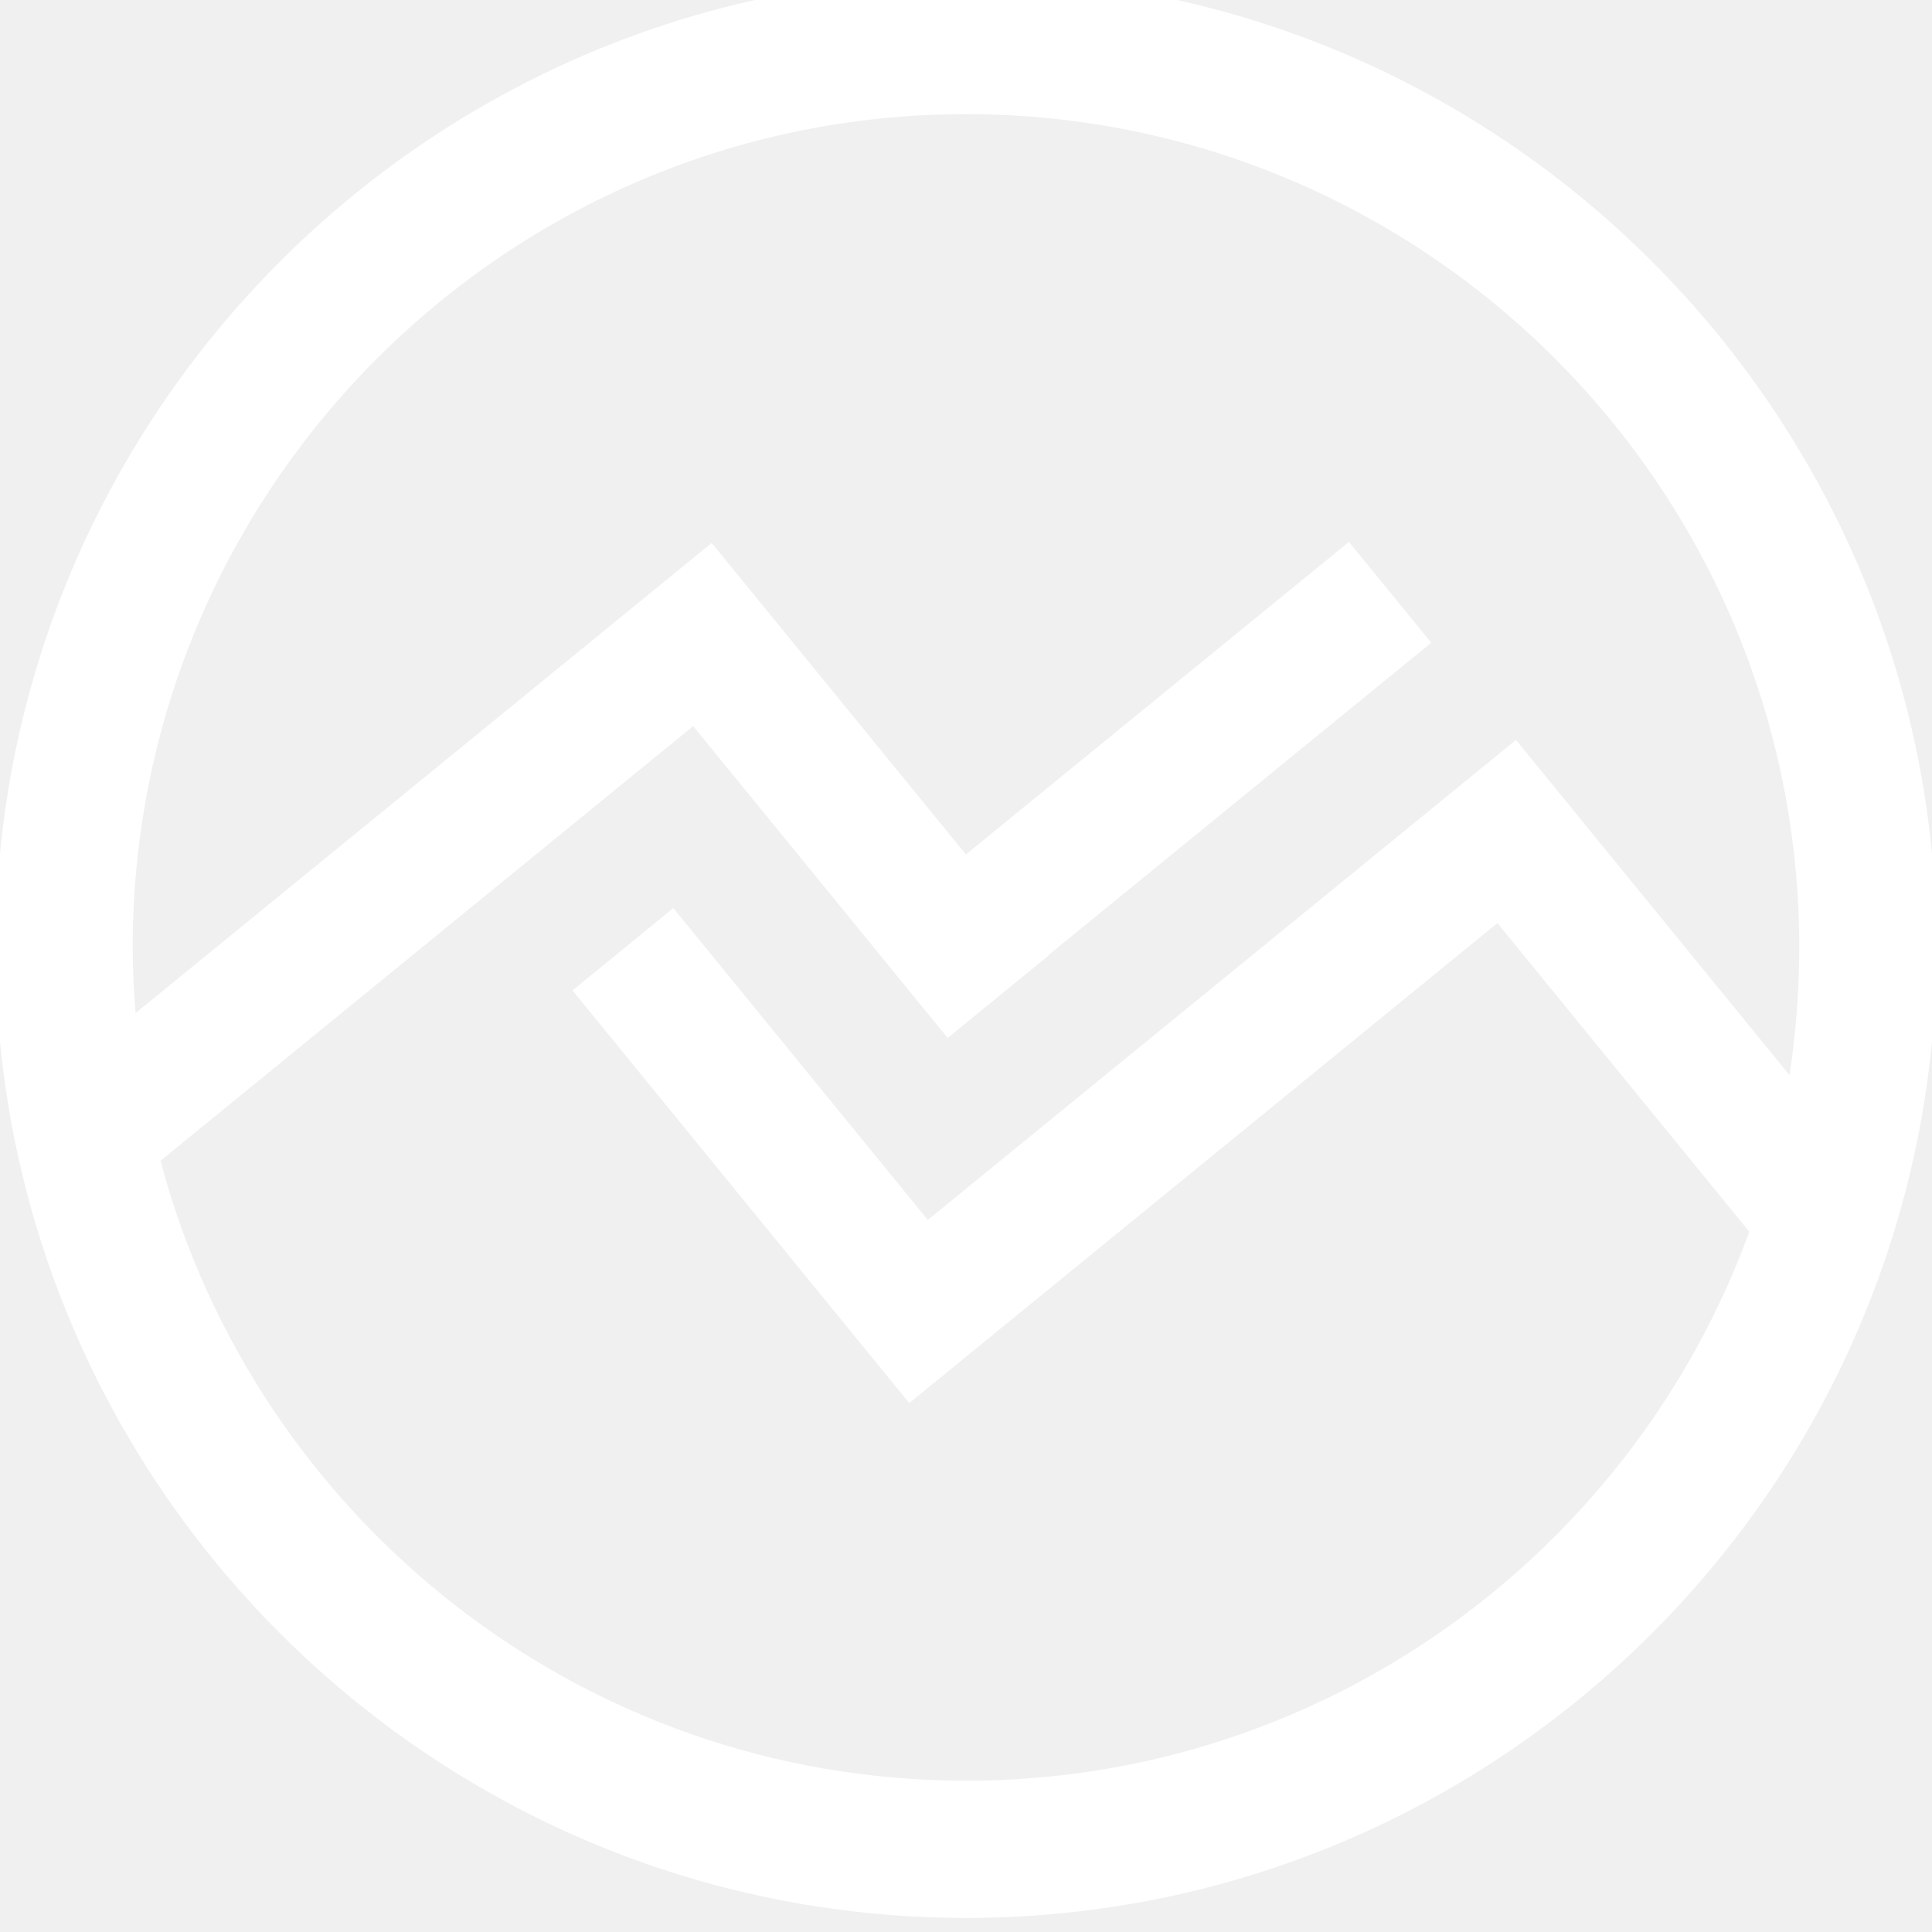
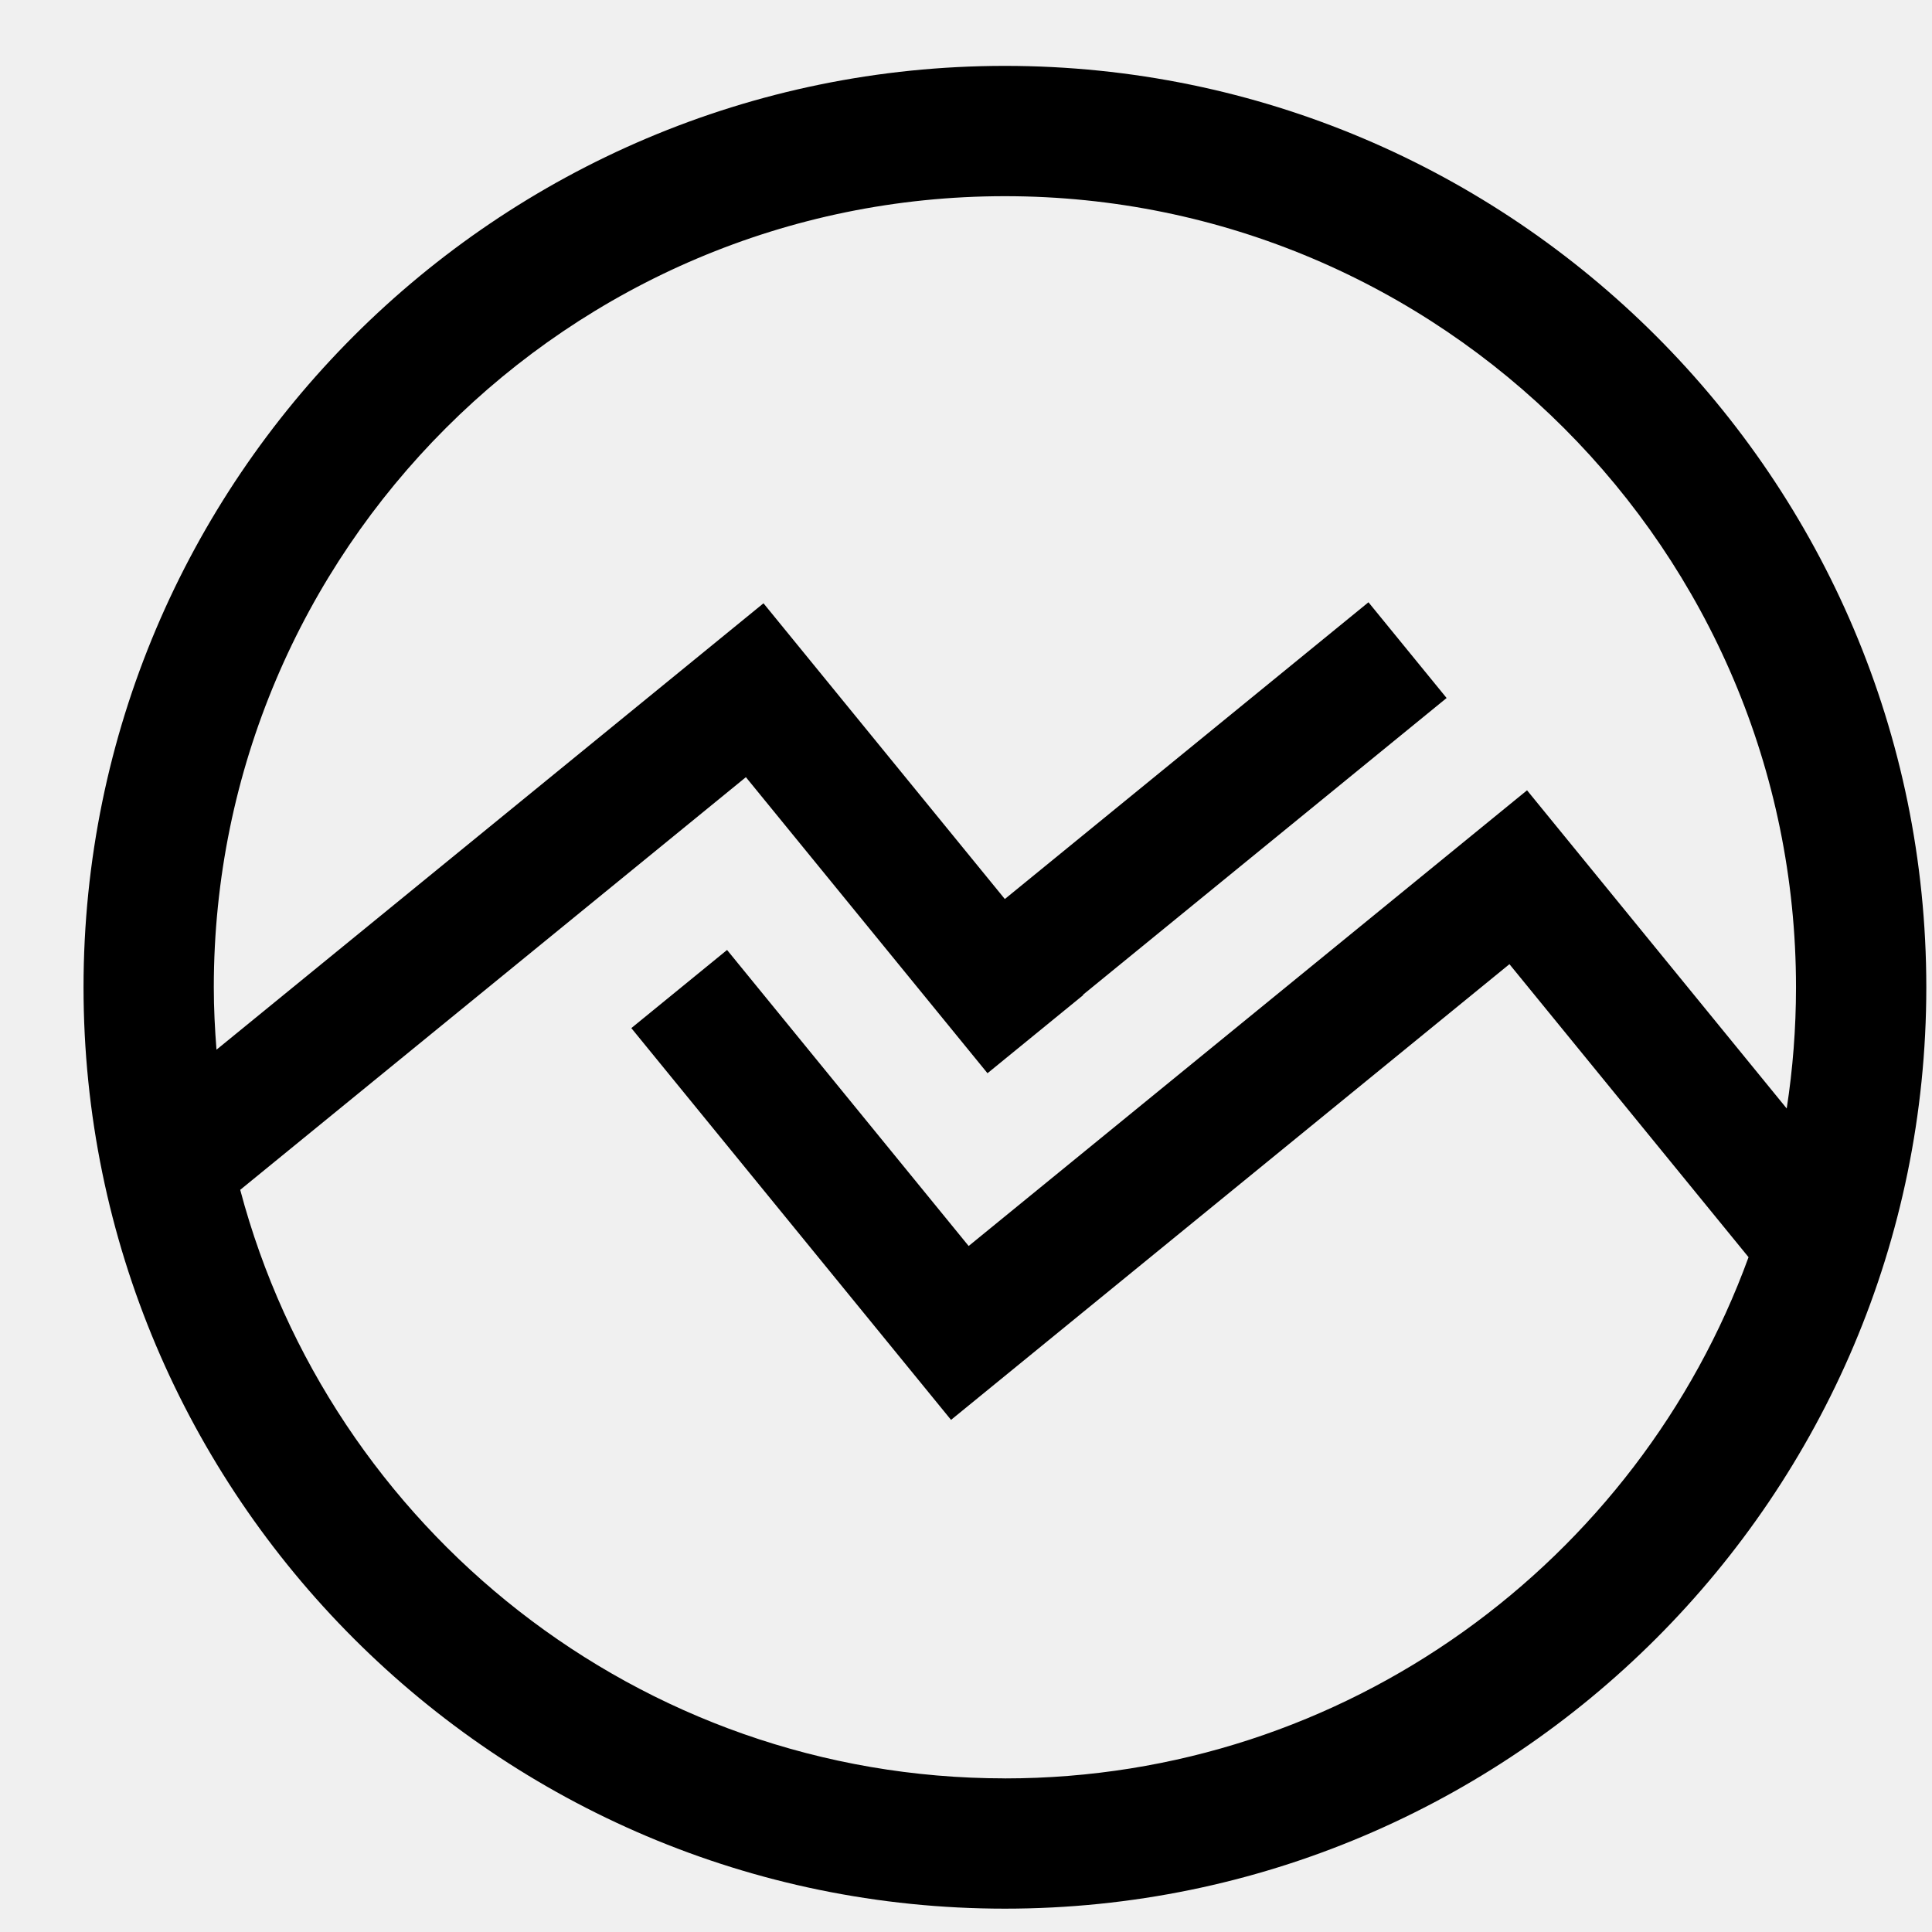
- <svg xmlns="http://www.w3.org/2000/svg" id="Layer_1" viewBox="500 500 1044.32 1044.32" width="100%" height="100%">
+ <svg xmlns="http://www.w3.org/2000/svg" id="Layer_1" viewBox="450 450 1100 1100" width="100%" height="100%">
  <defs>
    <style>
      .cls-1{font-family:Barlow-Medium, Barlow;font-size:138px;font-weight:500;}.cls-1,.cls-2{fill:#fff;}.cls-3{letter-spacing:0em;}.cls-4{letter-spacing:0em;}.cls-5{letter-spacing:0em;}.cls-6{letter-spacing:0em;}
      </style>
  </defs>
-   <path class="cls-2" d="m1022.16,487.51c-289.26,0-524.6,235.33-524.6,524.6s235.33,524.6,524.6,524.6,524.6-235.33,524.6-524.6-235.33-524.6-524.6-524.6Zm0,975.02c-208.5,0-384.31-142.43-435.39-335.09l287.91-234.95,92.92,113.86h0s44.49,54.52,44.49,54.52h0s.15.18.15.18l54.51-44.49-.15-.18,207.04-168.96-44.49-54.51-207.04,168.96-92.92-113.86h0s-44.49-54.52-44.49-54.52l-311.44,254.16c-.92-11.74-1.53-23.56-1.53-35.53,0-248.36,202.06-450.42,450.42-450.42s450.42,202.06,450.42,450.42c0,23.46-1.82,46.5-5.29,69.01l-147.84-181.16h-.01s0,0,0,0l-317.92,259.45-137.55-168.55-54.51,44.49,182.03,223.06,54.51-44.49h0s263.42-214.97,263.42-214.97l136.14,166.83c-62.96,172.93-228.98,296.76-423.4,296.76Z" />
+   <path className="cls-2" d="m1022.16,487.51c-289.26,0-524.6,235.33-524.6,524.6s235.33,524.6,524.6,524.6,524.6-235.33,524.6-524.6-235.33-524.6-524.6-524.6Zm0,975.02c-208.5,0-384.31-142.43-435.39-335.09l287.91-234.95,92.92,113.86h0s44.49,54.52,44.49,54.52h0s.15.18.15.18l54.51-44.49-.15-.18,207.04-168.96-44.49-54.51-207.04,168.96-92.92-113.86h0s-44.49-54.52-44.49-54.52l-311.44,254.16c-.92-11.74-1.53-23.56-1.53-35.53,0-248.36,202.06-450.42,450.42-450.42s450.42,202.06,450.42,450.42c0,23.46-1.82,46.5-5.29,69.01l-147.84-181.16h-.01s0,0,0,0l-317.92,259.45-137.55-168.55-54.51,44.49,182.03,223.06,54.51-44.49h0s263.42-214.97,263.42-214.97l136.14,166.83c-62.96,172.93-228.98,296.76-423.4,296.76Z" />
</svg>
